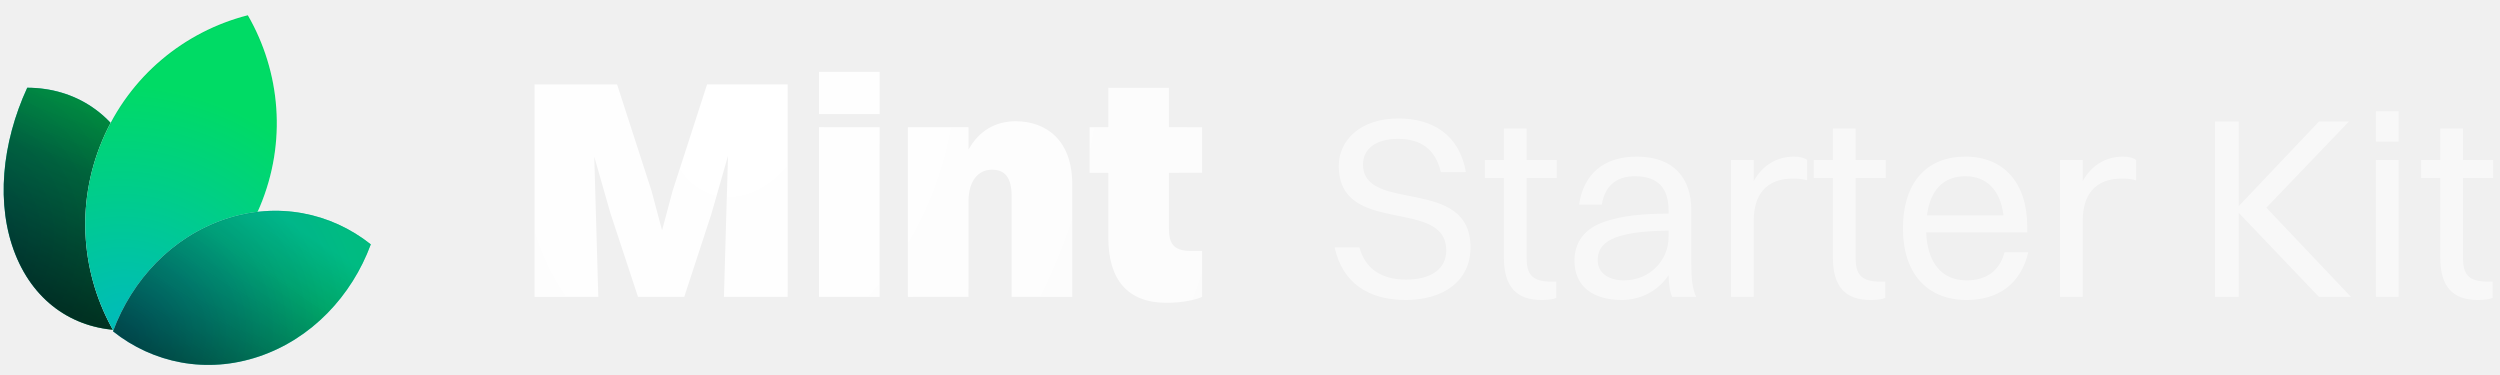
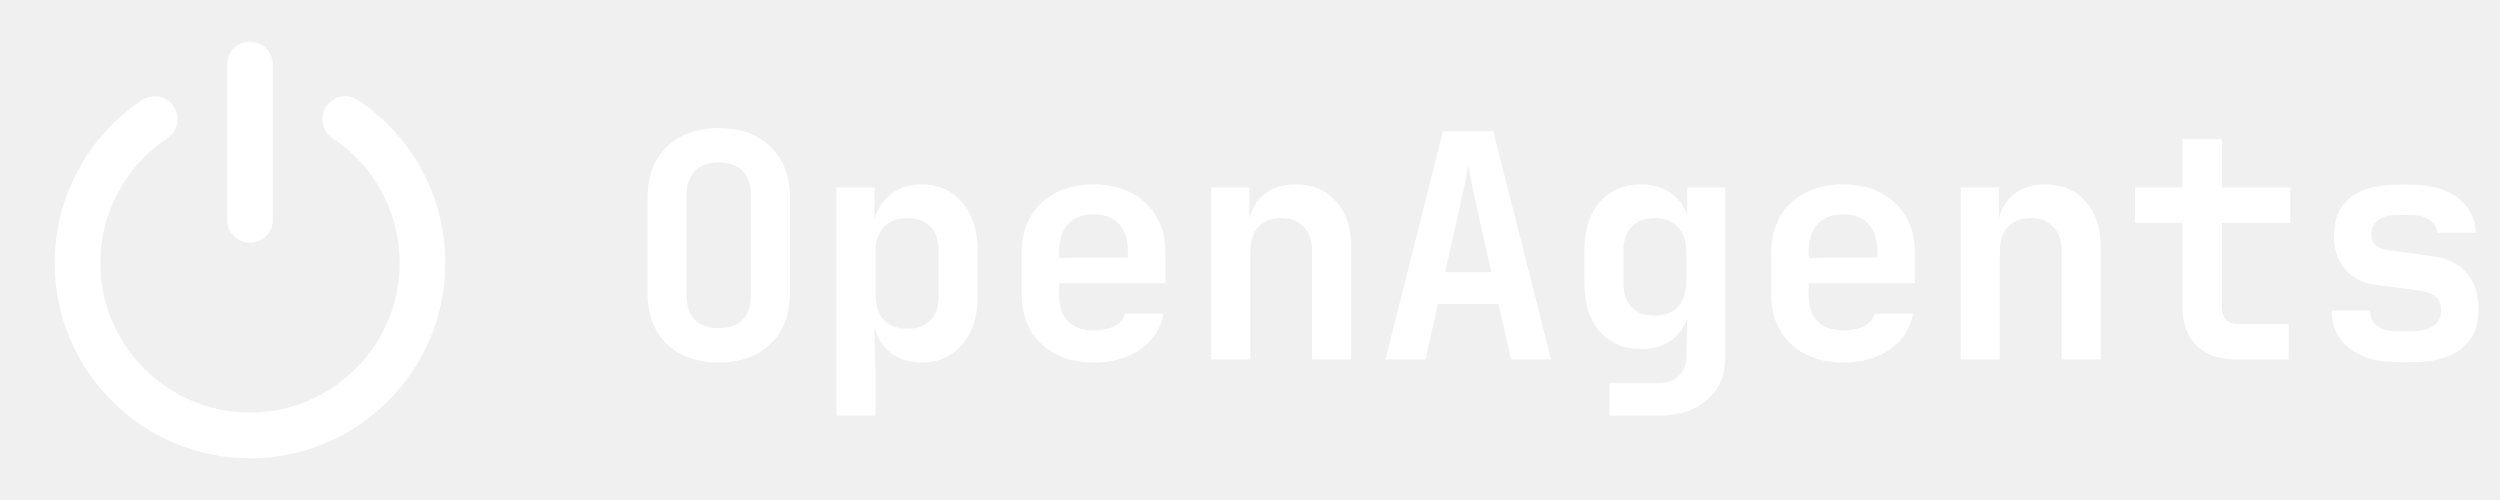
- <svg xmlns="http://www.w3.org/2000/svg" width="160" height="24" viewBox="0 0 160 24" fill="none">
-   <path d="M7.953 21.139C4.896 21.13 2.255 19.458 0.987 16.29C-0.28 13.121 0.109 9.163 1.744 5.615C4.801 5.624 7.442 7.296 8.71 10.465C9.977 13.633 9.588 17.591 7.953 21.139Z" fill="white" />
-   <path d="M7.953 21.139C4.896 21.13 2.255 19.458 0.987 16.29C-0.28 13.121 0.109 9.163 1.744 5.615C4.801 5.624 7.442 7.296 8.71 10.465C9.977 13.633 9.588 17.591 7.953 21.139Z" fill="url(#paint0_radial_115_109)" />
-   <path d="M7.953 21.139C4.896 21.13 2.255 19.458 0.987 16.29C-0.28 13.121 0.109 9.163 1.744 5.615C4.801 5.624 7.442 7.296 8.71 10.465C9.977 13.633 9.588 17.591 7.953 21.139Z" fill="black" fill-opacity="0.5" style="mix-blend-mode:hard-light" />
-   <path d="M7.953 21.139C4.896 21.13 2.255 19.458 0.987 16.29C-0.28 13.121 0.109 9.163 1.744 5.615C4.801 5.624 7.442 7.296 8.71 10.465C9.977 13.633 9.588 17.591 7.953 21.139Z" fill="url(#paint1_linear_115_109)" fill-opacity="0.5" style="mix-blend-mode:hard-light" />
-   <path d="M7.935 21.111C4.897 21.096 2.274 19.431 1.013 16.279C-0.248 13.124 0.136 9.182 1.762 5.643C4.8 5.659 7.423 7.324 8.684 10.476C9.945 13.63 9.561 17.572 7.935 21.111Z" stroke="url(#paint2_linear_115_109)" stroke-opacity="0.05" stroke-width="0.056" />
-   <path d="M7.31 21.257C11.354 20.221 14.884 17.375 16.628 13.236C18.373 9.097 17.945 4.587 15.86 0.976C11.816 2.012 8.287 4.858 6.542 8.998C4.797 13.137 5.225 17.646 7.31 21.257Z" fill="white" />
-   <path d="M7.31 21.257C11.354 20.221 14.884 17.375 16.628 13.236C18.373 9.097 17.945 4.587 15.86 0.976C11.816 2.012 8.287 4.858 6.542 8.998C4.797 13.137 5.225 17.646 7.31 21.257Z" fill="url(#paint3_radial_115_109)" />
-   <path d="M16.602 13.225C14.864 17.349 11.351 20.187 7.324 21.225C5.253 17.624 4.829 13.132 6.568 9.009C8.306 4.885 11.819 2.047 15.846 1.009C17.918 4.61 18.341 9.101 16.602 13.225Z" stroke="url(#paint4_linear_115_109)" stroke-opacity="0.05" stroke-width="0.056" />
-   <path d="M7.234 21.207C9.789 23.237 13.21 23.951 16.577 22.814C19.944 21.677 22.506 18.945 23.73 15.638C21.175 13.608 17.754 12.894 14.387 14.031C11.02 15.168 8.458 17.901 7.234 21.207Z" fill="white" />
-   <path d="M7.234 21.207C9.789 23.237 13.21 23.951 16.577 22.814C19.944 21.677 22.506 18.945 23.73 15.638C21.175 13.608 17.754 12.894 14.387 14.031C11.02 15.168 8.458 17.901 7.234 21.207Z" fill="url(#paint5_radial_115_109)" />
-   <path d="M7.234 21.207C9.789 23.237 13.21 23.951 16.577 22.814C19.944 21.677 22.506 18.945 23.73 15.638C21.175 13.608 17.754 12.894 14.387 14.031C11.02 15.168 8.458 17.901 7.234 21.207Z" fill="black" fill-opacity="0.2" style="mix-blend-mode:hard-light" />
-   <path d="M7.234 21.207C9.789 23.237 13.21 23.951 16.577 22.814C19.944 21.677 22.506 18.945 23.73 15.638C21.175 13.608 17.754 12.894 14.387 14.031C11.02 15.168 8.458 17.901 7.234 21.207Z" fill="url(#paint6_linear_115_109)" fill-opacity="0.5" style="mix-blend-mode:hard-light" />
-   <path d="M16.568 22.787C13.218 23.918 9.814 23.212 7.267 21.198C8.492 17.907 11.044 15.189 14.396 14.058C17.747 12.927 21.15 13.633 23.697 15.648C22.472 18.938 19.92 21.656 16.568 22.787Z" stroke="url(#paint7_linear_115_109)" stroke-opacity="0.05" stroke-width="0.056" />
-   <path d="M34.212 19V5.4H39.492L41.692 12.2L42.372 14.74L43.052 12.2L45.252 5.4H50.412V19H46.332L46.592 9.98L45.532 13.68L43.792 19H40.832L39.052 13.6L38.032 10.02L38.292 19H34.212ZM52.416 7.3V4.6H56.295V7.3H52.416ZM52.416 19V8.14H56.295V19H52.416ZM58.104 19V8.14H61.984V9.58C62.664 8.34 63.744 7.76 65.004 7.76C66.964 7.76 68.624 8.98 68.624 11.78V19H64.744V12.56C64.744 11.34 64.304 10.86 63.484 10.86C62.604 10.86 61.984 11.58 61.984 12.88V19H58.104ZM70.933 15.22V11.06H69.733V8.14H70.933V5.62H74.813V8.14H76.933V11.06H74.813V14.6C74.813 15.5 75.033 16.06 76.213 16.06H76.933V19C76.493 19.2 75.673 19.38 74.653 19.38C72.153 19.38 70.933 17.88 70.933 15.22Z" fill="url(#paint8_radial_115_109)" />
-   <path d="M87.232 10.519C87.232 13.687 94.112 11.229 94.112 15.832C94.112 17.994 92.364 19.198 89.971 19.198C87.562 19.198 85.912 18.093 85.417 15.832H87.001C87.364 17.169 88.371 17.895 89.987 17.895C91.671 17.895 92.561 17.152 92.561 16.03C92.561 12.598 85.681 15.155 85.681 10.618C85.681 9.001 87.034 7.582 89.509 7.582C91.671 7.582 93.403 8.621 93.816 11.014H92.215C91.868 9.529 90.912 8.886 89.476 8.886C88.057 8.886 87.232 9.529 87.232 10.519ZM96.25 16.476V11.393H95.029V10.239H96.25V8.226H97.702V10.239H99.632V11.393H97.702V16.476C97.702 17.532 98.015 18.026 99.302 18.026H99.599V19.066C99.434 19.148 99.071 19.198 98.659 19.198C97.025 19.198 96.25 18.323 96.25 16.476ZM102.516 13.093H101.064C101.345 11.162 102.615 10.024 104.76 10.024C107.103 10.024 108.242 11.393 108.242 13.44V16.888C108.242 17.895 108.324 18.521 108.555 19H107.021C106.856 18.654 106.806 18.142 106.79 17.614C106.047 18.72 104.859 19.198 103.803 19.198C101.988 19.198 100.767 18.357 100.767 16.69C100.767 15.486 101.427 14.611 102.714 14.182C103.902 13.786 105.107 13.687 106.79 13.671V13.473C106.79 12.053 106.13 11.278 104.628 11.278C103.374 11.278 102.698 11.971 102.516 13.093ZM102.252 16.657C102.252 17.465 102.929 17.944 103.952 17.944C105.569 17.944 106.79 16.674 106.79 15.172V14.759C103.061 14.793 102.252 15.585 102.252 16.657ZM110.787 19V10.239H112.239V11.591C112.833 10.519 113.774 10.024 114.83 10.024C115.176 10.024 115.49 10.107 115.655 10.239V11.542C115.407 11.46 115.094 11.427 114.747 11.427C112.998 11.427 112.239 12.515 112.239 14.1V19H110.787ZM117.305 16.476V11.393H116.084V10.239H117.305V8.226H118.757V10.239H120.688V11.393H118.757V16.476C118.757 17.532 119.071 18.026 120.358 18.026H120.655V19.066C120.49 19.148 120.127 19.198 119.714 19.198C118.081 19.198 117.305 18.323 117.305 16.476ZM129.809 16.145C129.33 18.192 127.862 19.198 125.865 19.198C123.324 19.198 121.79 17.482 121.79 14.627C121.79 11.658 123.324 10.024 125.783 10.024C128.258 10.024 129.743 11.723 129.743 14.512V14.875H123.275C123.357 16.838 124.281 17.944 125.865 17.944C127.103 17.944 127.977 17.35 128.291 16.145H129.809ZM125.783 11.278C124.38 11.278 123.539 12.152 123.324 13.786H128.225C128.027 12.169 127.152 11.278 125.783 11.278ZM131.843 19V10.239H133.295V11.591C133.889 10.519 134.829 10.024 135.885 10.024C136.232 10.024 136.545 10.107 136.71 10.239V11.542C136.463 11.46 136.149 11.427 135.803 11.427C134.054 11.427 133.295 12.515 133.295 14.1V19H131.843ZM141.763 19V7.78H143.281V13.192L148.413 7.78H150.327L145.047 13.291L150.459 19H148.413L143.281 13.621V19H141.763ZM152.06 9.067V7.12H153.512V9.067H152.06ZM152.06 19V10.239H153.512V19H152.06ZM156.178 16.476V11.393H154.957V10.239H156.178V8.226H157.63V10.239H159.56V11.393H157.63V16.476C157.63 17.532 157.943 18.026 159.23 18.026H159.527V19.066C159.362 19.148 158.999 19.198 158.587 19.198C156.953 19.198 156.178 18.323 156.178 16.476Z" fill="white" fill-opacity="0.55" />
+ <svg xmlns="http://www.w3.org/2000/svg" width="160" height="32" viewBox="0 0 160 32" fill="none">
+   <g clip-path="url(#clip0_6352_3685)">
+     <path d="M9.101 6.395L9.096 6.399C5.593 8.727 3.5 12.623 3.5 16.828C3.5 23.727 9.11 29.333 16 29.333C22.89 29.333 28.5 23.727 28.5 16.828C28.5 12.623 26.407 8.726 22.9 6.399L22.899 6.398C22.232 5.958 21.325 6.137 20.881 6.814C20.433 7.487 20.618 8.398 21.288 8.844L21.289 8.845C23.976 10.627 25.578 13.611 25.578 16.828C25.578 22.104 21.283 26.404 16 26.404C10.717 26.404 6.422 22.104 6.422 16.828C6.422 13.611 8.024 10.627 10.711 8.845L10.712 8.844C11.382 8.398 11.567 7.488 11.119 6.815C10.844 6.393 10.383 6.16 9.916 6.159C9.63 6.155 9.349 6.237 9.101 6.395Z" fill="white" />
+     <path d="M16 2.667C15.196 2.667 14.539 3.32 14.539 4.131V14.068C14.539 14.879 15.196 15.532 16 15.532C16.804 15.532 17.461 14.879 17.461 14.068V4.131C17.461 3.32 16.804 2.667 16 2.667Z" fill="white" />
+     <path d="M46 23.2C44.6 23.2 43.487 22.8 42.66 22C41.847 21.2 41.44 20.093 41.44 18.68V12.72C41.44 11.307 41.847 10.2 42.66 9.4C43.487 8.6 44.6 8.2 46 8.2C47.4 8.2 48.507 8.6 49.32 9.4C50.147 10.2 50.56 11.3 50.56 12.7V18.68C50.56 20.093 50.147 21.2 49.32 22C48.507 22.8 47.4 23.2 46 23.2ZM46 21C46.68 21 47.193 20.82 47.54 20.46C47.887 20.087 48.06 19.56 48.06 18.88V12.52C48.06 11.84 47.887 11.32 47.54 10.96C47.193 10.587 46.68 10.4 46 10.4C45.32 10.4 44.807 10.587 44.46 10.96C44.113 11.32 43.94 11.84 43.94 12.52V18.88C43.94 19.56 44.113 20.087 44.46 20.46C44.807 20.82 45.32 21 46 21ZM53.532 26.6V12H55.972V14.02C56.172 13.327 56.532 12.787 57.052 12.4C57.572 12 58.219 11.8 58.992 11.8C59.699 11.8 60.319 11.973 60.852 12.32C61.399 12.667 61.819 13.16 62.112 13.8C62.419 14.427 62.572 15.16 62.572 16V18.98C62.572 20.247 62.245 21.267 61.592 22.04C60.939 22.813 60.072 23.2 58.992 23.2C58.219 23.2 57.566 23 57.032 22.6C56.512 22.2 56.152 21.64 55.952 20.92L56.032 23.52V26.6H53.532ZM58.052 21.04C58.692 21.04 59.185 20.867 59.532 20.52C59.892 20.173 60.072 19.64 60.072 18.92V16.08C60.072 15.36 59.892 14.827 59.532 14.48C59.185 14.133 58.692 13.96 58.052 13.96C57.412 13.96 56.912 14.153 56.552 14.54C56.206 14.927 56.032 15.473 56.032 16.18V18.82C56.032 19.527 56.206 20.073 56.552 20.46C56.912 20.847 57.412 21.04 58.052 21.04ZM70.004 23.2C69.071 23.2 68.258 23.02 67.564 22.66C66.871 22.3 66.331 21.793 65.944 21.14C65.571 20.473 65.384 19.693 65.384 18.8V16.2C65.384 15.307 65.571 14.533 65.944 13.88C66.331 13.213 66.871 12.7 67.564 12.34C68.258 11.98 69.071 11.8 70.004 11.8C70.924 11.8 71.724 11.98 72.404 12.34C73.098 12.7 73.631 13.207 74.004 13.86C74.391 14.5 74.584 15.253 74.584 16.12V18.12H67.784V18.88C67.784 19.627 67.978 20.193 68.364 20.58C68.751 20.953 69.298 21.14 70.004 21.14C70.524 21.14 70.964 21.053 71.324 20.88C71.698 20.693 71.918 20.427 71.984 20.08H74.464C74.291 21.027 73.798 21.787 72.984 22.36C72.171 22.92 71.178 23.2 70.004 23.2ZM67.784 16.12V16.5L72.184 16.48V16.1C72.184 15.34 71.998 14.753 71.624 14.34C71.251 13.927 70.711 13.72 70.004 13.72C69.271 13.72 68.718 13.933 68.344 14.36C67.971 14.773 67.784 15.36 67.784 16.12ZM77.517 23V12H79.957V14.06C80.09 13.367 80.417 12.82 80.937 12.42C81.457 12.007 82.117 11.8 82.917 11.8C83.997 11.8 84.857 12.16 85.497 12.88C86.15 13.6 86.477 14.567 86.477 15.78V23H83.977V16.08C83.977 15.4 83.797 14.88 83.437 14.52C83.09 14.147 82.617 13.96 82.017 13.96C81.39 13.96 80.897 14.147 80.537 14.52C80.19 14.893 80.017 15.427 80.017 16.12V23H77.517ZM88.669 23L92.349 8.4H95.569L99.269 23H96.709L95.909 19.46H92.029L91.229 23H88.669ZM92.489 17.42H95.449L94.569 13.5C94.422 12.847 94.295 12.26 94.189 11.74C94.082 11.207 94.009 10.82 93.969 10.58C93.929 10.82 93.855 11.207 93.749 11.74C93.642 12.26 93.515 12.84 93.369 13.48L92.489 17.42ZM103.001 26.6V24.52H106.101C106.688 24.52 107.141 24.36 107.461 24.04C107.781 23.733 107.941 23.313 107.941 22.78V22.12L107.981 20.4C107.754 21.013 107.388 21.493 106.881 21.84C106.388 22.173 105.781 22.34 105.061 22.34C103.941 22.34 103.048 21.967 102.381 21.22C101.728 20.46 101.401 19.433 101.401 18.14V16C101.401 14.72 101.728 13.7 102.381 12.94C103.048 12.18 103.941 11.8 105.061 11.8C105.781 11.8 106.388 11.973 106.881 12.32C107.388 12.653 107.754 13.133 107.981 13.76V12H110.421V22.84C110.421 24 110.034 24.913 109.261 25.58C108.501 26.26 107.461 26.6 106.141 26.6H103.001ZM105.901 20.2C106.541 20.2 107.034 20.013 107.381 19.64C107.741 19.253 107.921 18.72 107.921 18.04V16.12C107.921 15.44 107.741 14.913 107.381 14.54C107.034 14.153 106.541 13.96 105.901 13.96C105.261 13.96 104.768 14.147 104.421 14.52C104.074 14.88 103.901 15.387 103.901 16.04V18.12C103.901 18.773 104.074 19.287 104.421 19.66C104.768 20.02 105.261 20.2 105.901 20.2ZM117.973 23.2C117.04 23.2 116.226 23.02 115.533 22.66C114.84 22.3 114.3 21.793 113.913 21.14C113.54 20.473 113.353 19.693 113.353 18.8V16.2C113.353 15.307 113.54 14.533 113.913 13.88C114.3 13.213 114.84 12.7 115.533 12.34C116.226 11.98 117.04 11.8 117.973 11.8C118.893 11.8 119.693 11.98 120.373 12.34C121.066 12.7 121.6 13.207 121.973 13.86C122.36 14.5 122.553 15.253 122.553 16.12V18.12H115.753V18.88C115.753 19.627 115.946 20.193 116.333 20.58C116.72 20.953 117.266 21.14 117.973 21.14C118.493 21.14 118.933 21.053 119.293 20.88C119.666 20.693 119.886 20.427 119.953 20.08H122.433C122.26 21.027 121.766 21.787 120.953 22.36C120.14 22.92 119.146 23.2 117.973 23.2ZM115.753 16.12V16.5L120.153 16.48V16.1C120.153 15.34 119.966 14.753 119.593 14.34C119.22 13.927 118.68 13.72 117.973 13.72C117.24 13.72 116.686 13.933 116.313 14.36C115.94 14.773 115.753 15.36 115.753 16.12ZM125.485 23V12H127.925V14.06C128.059 13.367 128.385 12.82 128.905 12.42C129.425 12.007 130.085 11.8 130.885 11.8C131.965 11.8 132.825 12.16 133.465 12.88C134.119 13.6 134.445 14.567 134.445 15.78V23H131.945V16.08C131.945 15.4 131.765 14.88 131.405 14.52C131.059 14.147 130.585 13.96 129.985 13.96C129.359 13.96 128.865 14.147 128.505 14.52C128.159 14.893 127.985 15.427 127.985 16.12V23H125.485ZM143.038 23C142.011 23 141.191 22.707 140.578 22.12C139.978 21.52 139.678 20.713 139.678 19.7V14.26H136.638V12H139.678V8.9H142.198V12H146.578V14.26H142.198V19.64C142.198 19.96 142.284 20.227 142.458 20.44C142.644 20.64 142.898 20.74 143.218 20.74H146.478V23H143.038ZM153.47 23.18C152.163 23.18 151.13 22.887 150.37 22.3C149.61 21.7 149.23 20.893 149.23 19.88H151.69C151.69 20.307 151.843 20.633 152.15 20.86C152.47 21.087 152.91 21.2 153.47 21.2H154.35C154.95 21.2 155.41 21.087 155.73 20.86C156.063 20.633 156.23 20.307 156.23 19.88C156.23 19.48 156.116 19.187 155.89 19C155.663 18.8 155.316 18.667 154.85 18.6L152.11 18.24C151.23 18.12 150.55 17.78 150.07 17.22C149.603 16.66 149.37 15.933 149.37 15.04C149.37 14 149.716 13.207 150.41 12.66C151.103 12.1 152.103 11.82 153.41 11.82H154.33C155.556 11.82 156.543 12.1 157.29 12.66C158.036 13.22 158.423 13.967 158.45 14.9H155.97C155.956 14.553 155.803 14.28 155.51 14.08C155.216 13.867 154.823 13.76 154.33 13.76H153.41C152.876 13.76 152.47 13.873 152.19 14.1C151.91 14.313 151.77 14.607 151.77 14.98C151.77 15.313 151.87 15.56 152.07 15.72C152.283 15.88 152.59 15.98 152.99 16.02L155.57 16.38C156.583 16.5 157.343 16.86 157.85 17.46C158.37 18.047 158.63 18.84 158.63 19.84C158.63 20.907 158.263 21.733 157.53 22.32C156.81 22.893 155.75 23.18 154.35 23.18H153.47Z" fill="white" />
+   </g>
  <defs>
-     <radialGradient id="paint0_radial_115_109" cx="0" cy="0" r="1" gradientUnits="userSpaceOnUse" gradientTransform="translate(-3.00503 15.023) rotate(-10.029) scale(17.9572 17.784)">
-       <stop stop-color="#00B0BB" />
-       <stop offset="1" stop-color="#00DB65" />
-     </radialGradient>
-     <linearGradient id="paint1_linear_115_109" x1="7.39" y1="4.813" x2="1.63" y2="18.689" gradientUnits="userSpaceOnUse">
-       <stop stop-color="#18E299" />
-       <stop offset="1" />
-     </linearGradient>
-     <linearGradient id="paint2_linear_115_109" x1="7.948" y1="8.016" x2="1.761" y2="18.746" gradientUnits="userSpaceOnUse">
-       <stop />
-       <stop offset="1" stop-opacity="0" />
-     </linearGradient>
-     <radialGradient id="paint3_radial_115_109" cx="0" cy="0" r="1" gradientUnits="userSpaceOnUse" gradientTransform="translate(8.11404 20.8822) rotate(-75.7542) scale(21.6246 23.7772)">
-       <stop stop-color="#00BBBB" />
-       <stop offset="0.713" stop-color="#00DB65" />
-     </radialGradient>
-     <linearGradient id="paint4_linear_115_109" x1="7.602" y1="5.871" x2="15.556" y2="16.372" gradientUnits="userSpaceOnUse">
-       <stop />
-       <stop offset="1" stop-opacity="0" />
-     </linearGradient>
-     <radialGradient id="paint5_radial_115_109" cx="0" cy="0" r="1" gradientUnits="userSpaceOnUse" gradientTransform="translate(7.84537 21.5181) rotate(-20.3525) scale(18.5603 17.32)">
-       <stop stop-color="#00B0BB" />
-       <stop offset="1" stop-color="#00DB65" />
-     </radialGradient>
-     <linearGradient id="paint6_linear_115_109" x1="16.808" y1="13.007" x2="10.041" y2="22.994" gradientUnits="userSpaceOnUse">
-       <stop stop-color="#00B1BC" />
-       <stop offset="1" />
-     </linearGradient>
-     <linearGradient id="paint7_linear_115_109" x1="16.808" y1="13.007" x2="14.169" y2="23.841" gradientUnits="userSpaceOnUse">
-       <stop />
-       <stop offset="1" stop-opacity="0" />
-     </linearGradient>
-     <radialGradient id="paint8_radial_115_109" cx="0" cy="0" r="1" gradientUnits="userSpaceOnUse" gradientTransform="translate(47.2781 7) rotate(19.0047) scale(67.5582 85.7506)">
-       <stop stop-color="white" />
-       <stop offset="1" stop-color="white" stop-opacity="0.5" />
-     </radialGradient>
+     <clipPath id="clip0_6352_3685">
+       <rect width="160" height="32" fill="white" />
+     </clipPath>
  </defs>
</svg>
